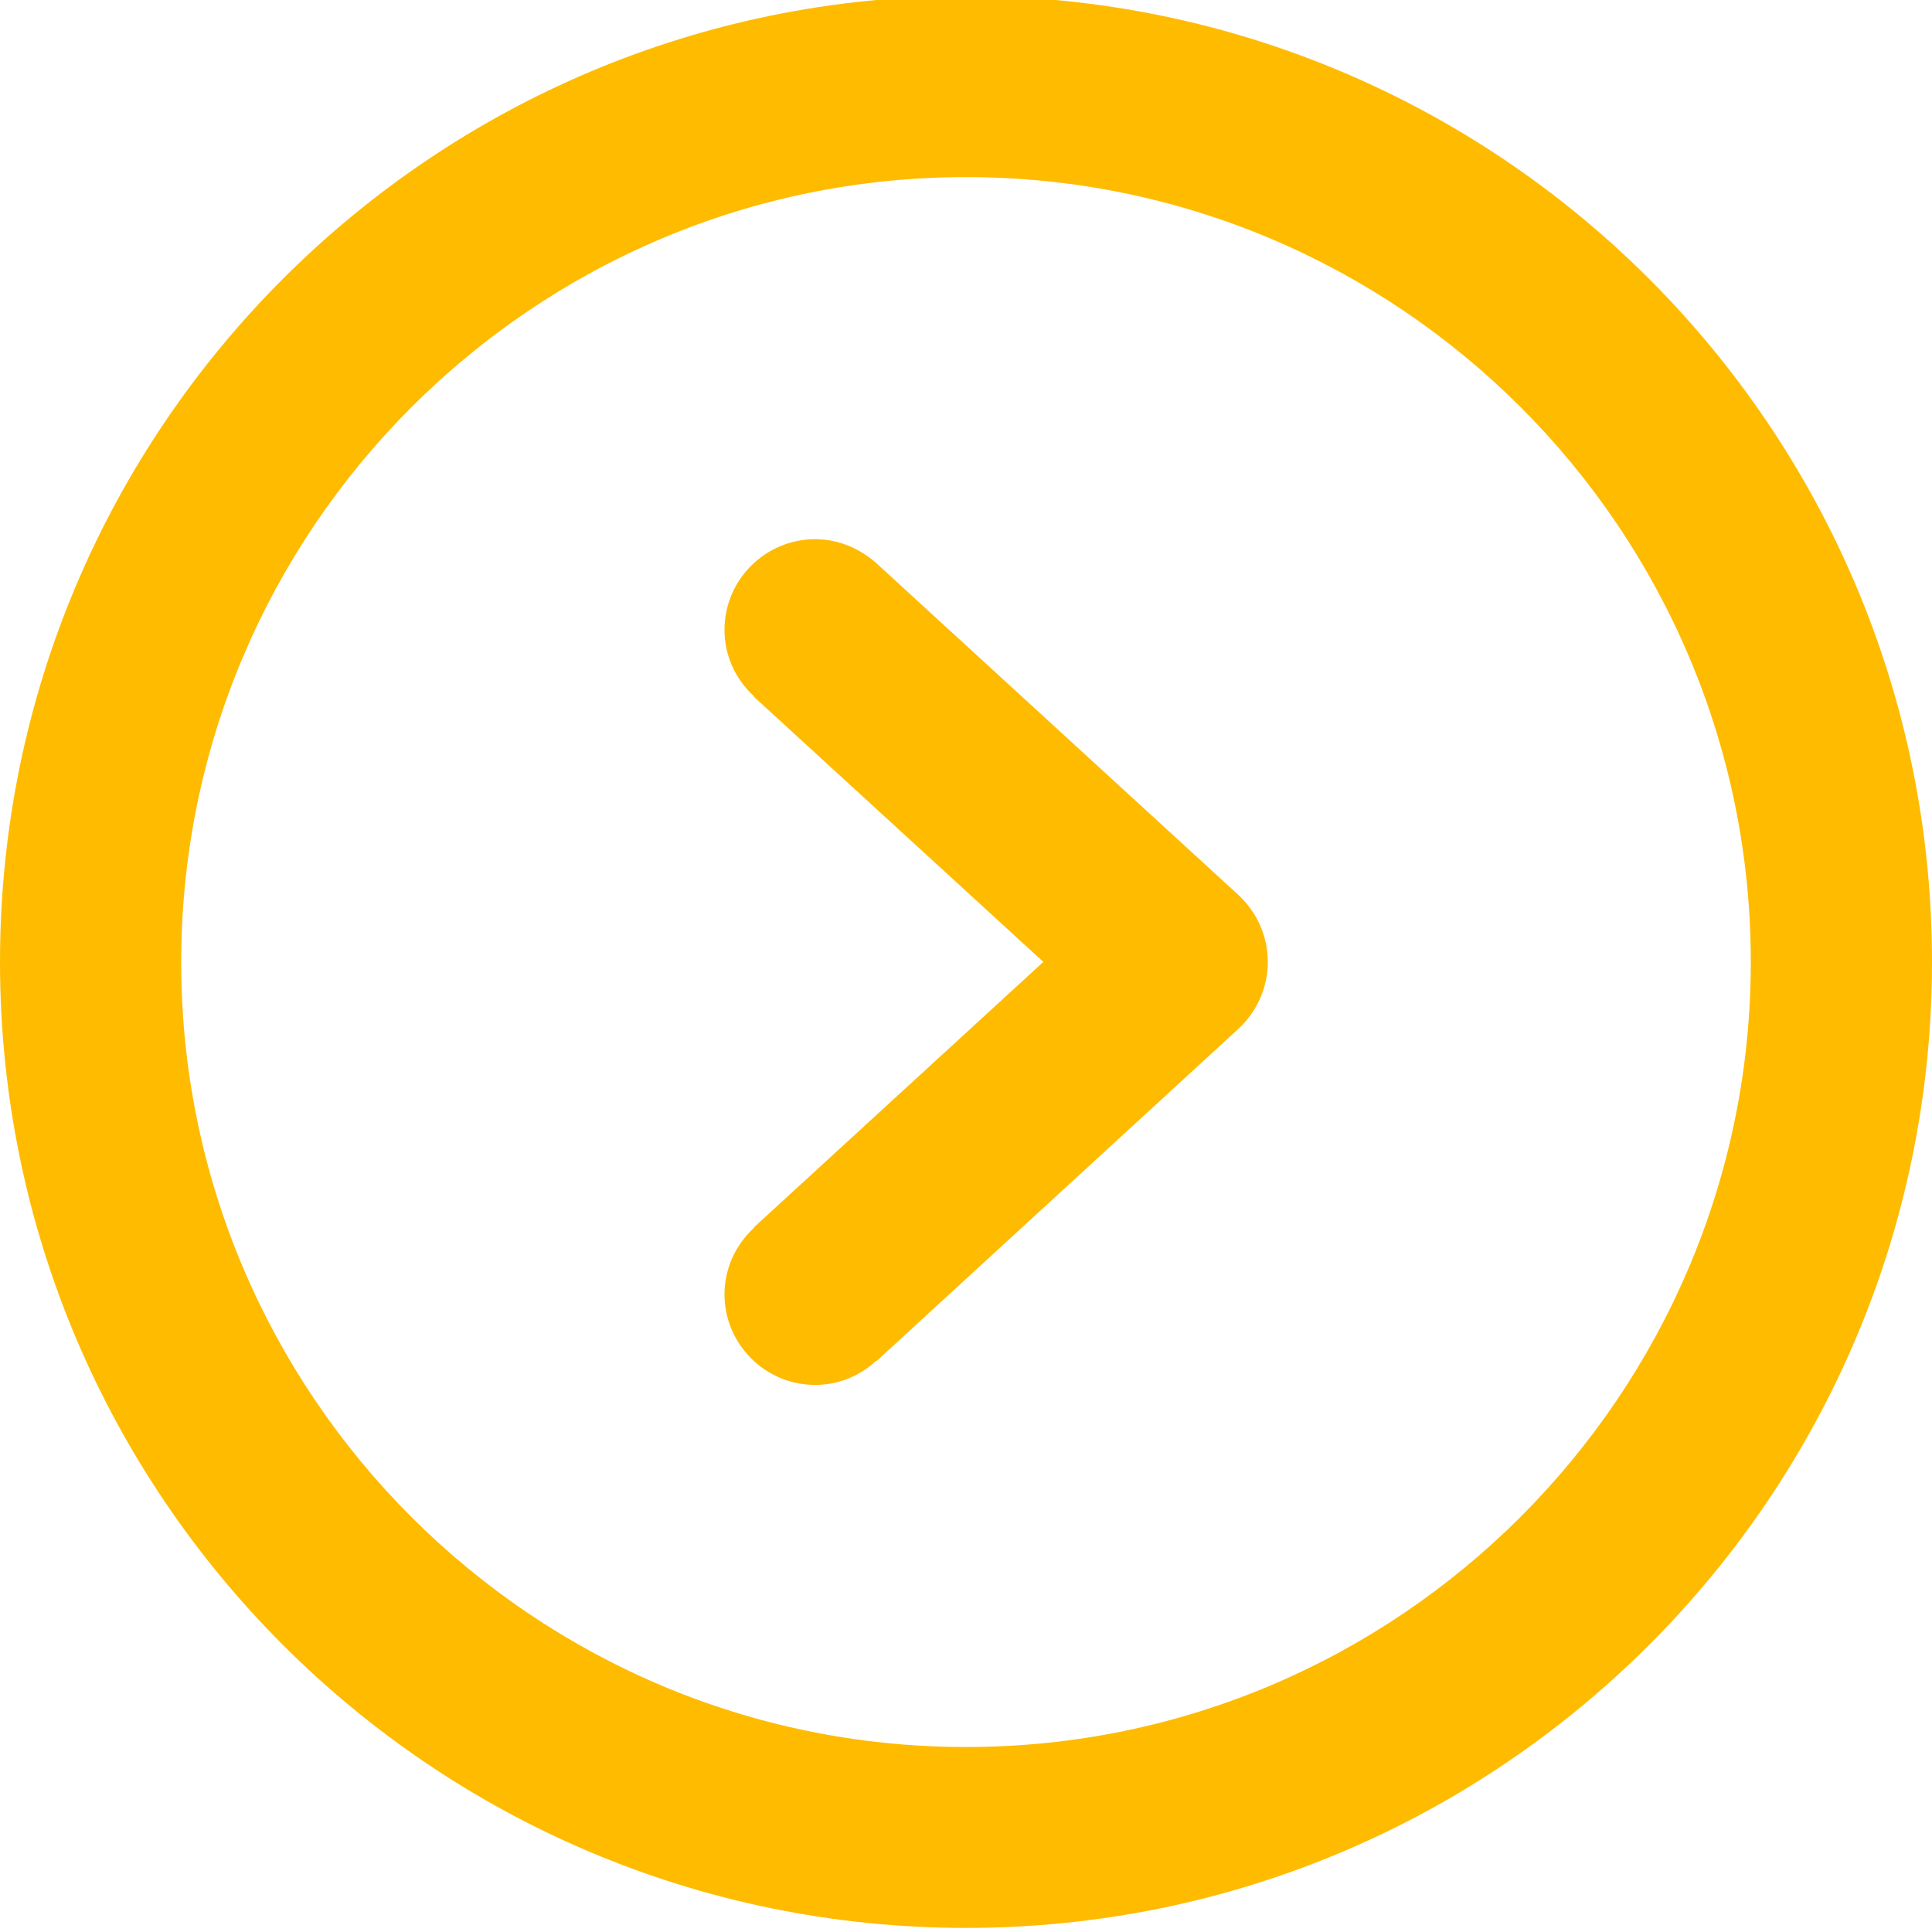
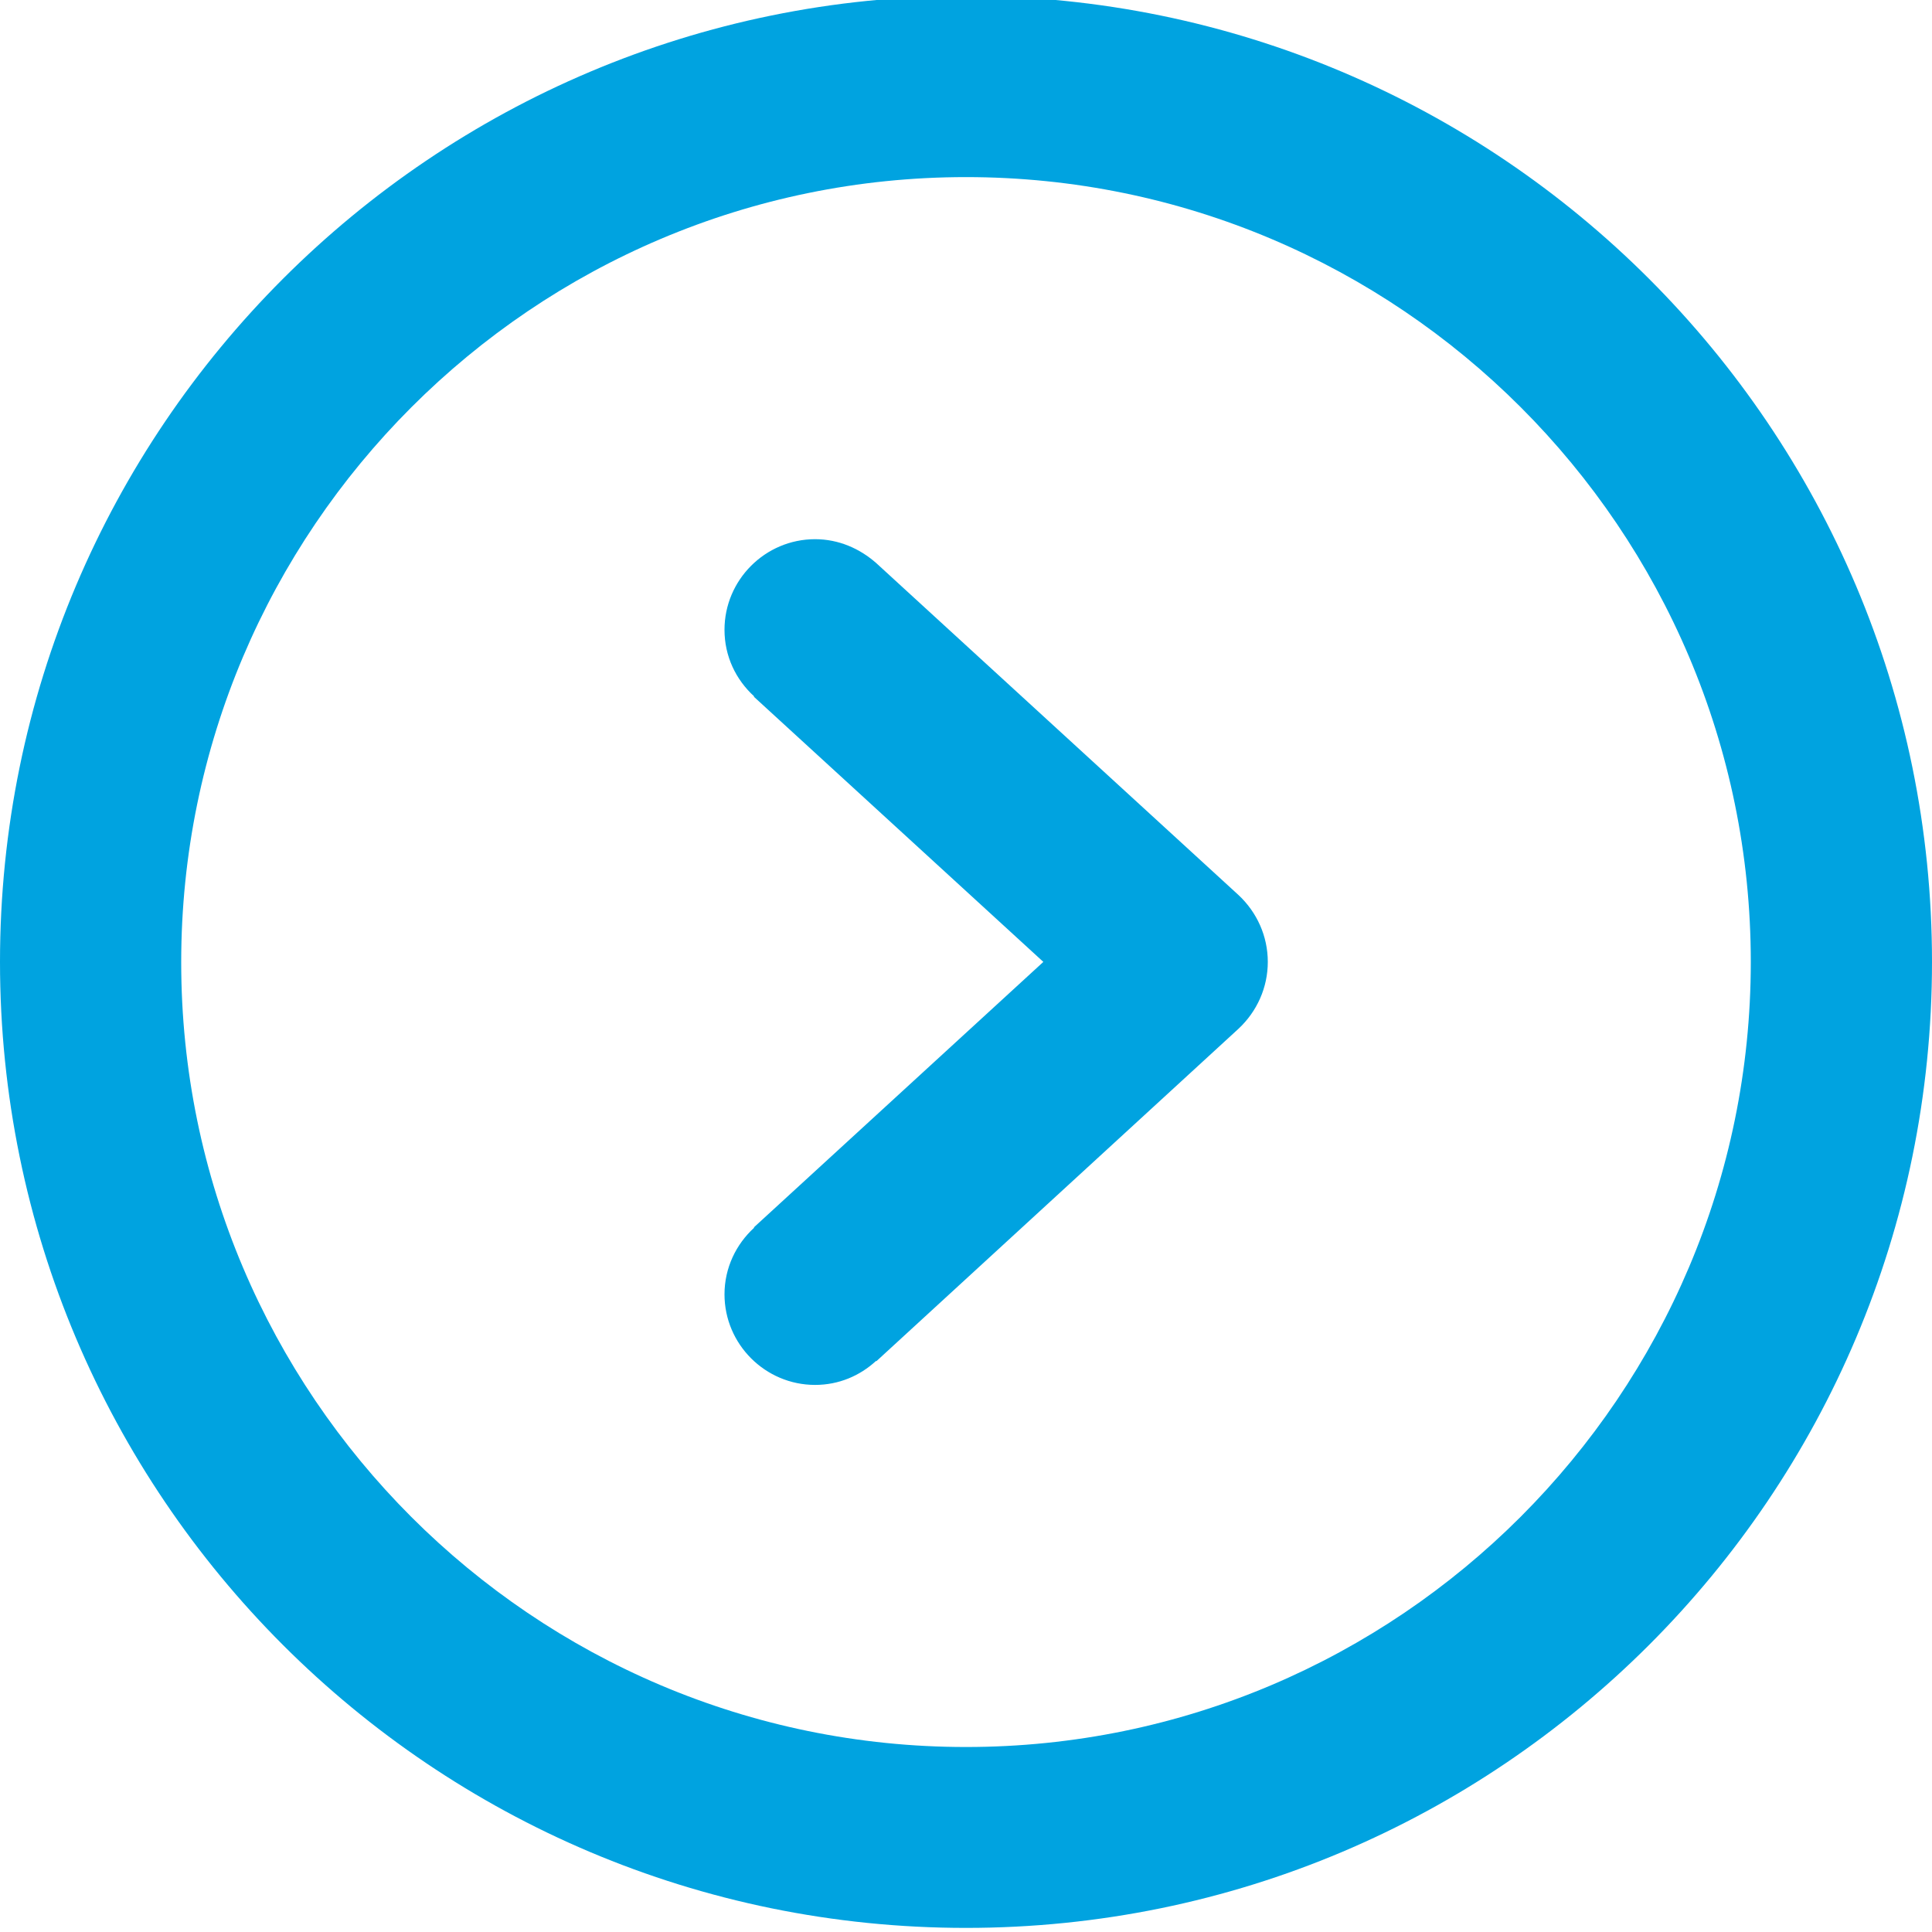
<svg xmlns="http://www.w3.org/2000/svg" version="1.1" id="Capa_1" x="0px" y="0px" viewBox="164 -236.3 612 612" style="enable-background:new 164 -236.3 612 612;" xml:space="preserve">
  <style type="text/css">
- 	.st0{fill:#FFBB00;}
+ 	.st0{fill:#00a3e0;}
</style>
  <g>
    <g id="Right">
      <g>
        <path class="st0" d="M441.6-57.9L441.6-57.9c-5.2-4.6-11.9-7.6-19.4-7.6c-15.8,0-28.7,12.9-28.7,28.7c0,8.4,3.6,15.8,9.4,21.1     l-0.1,0.1l91.7,84l-91.7,84.1l0.1,0.1c-5.7,5.2-9.4,12.7-9.4,21.1c0,15.8,12.9,28.7,28.7,28.7c7.5,0,14.2-2.9,19.3-7.6l0.1,0.1     L556.3,89.6c5.9-5.5,9.3-13.1,9.3-21.2s-3.4-15.7-9.3-21.2L441.6-57.9z M470-237.6c-169,0-306,137-306,306s137,306,306,306     s306-137,306-306S639-237.6,470-237.6z M470,317.1c-137.1,0-248.6-111.5-248.6-248.6S332.9-180.2,470-180.2     S718.6-68.7,718.6,68.4S607.1,317.1,470,317.1z" />
      </g>
    </g>
  </g>
</svg>
